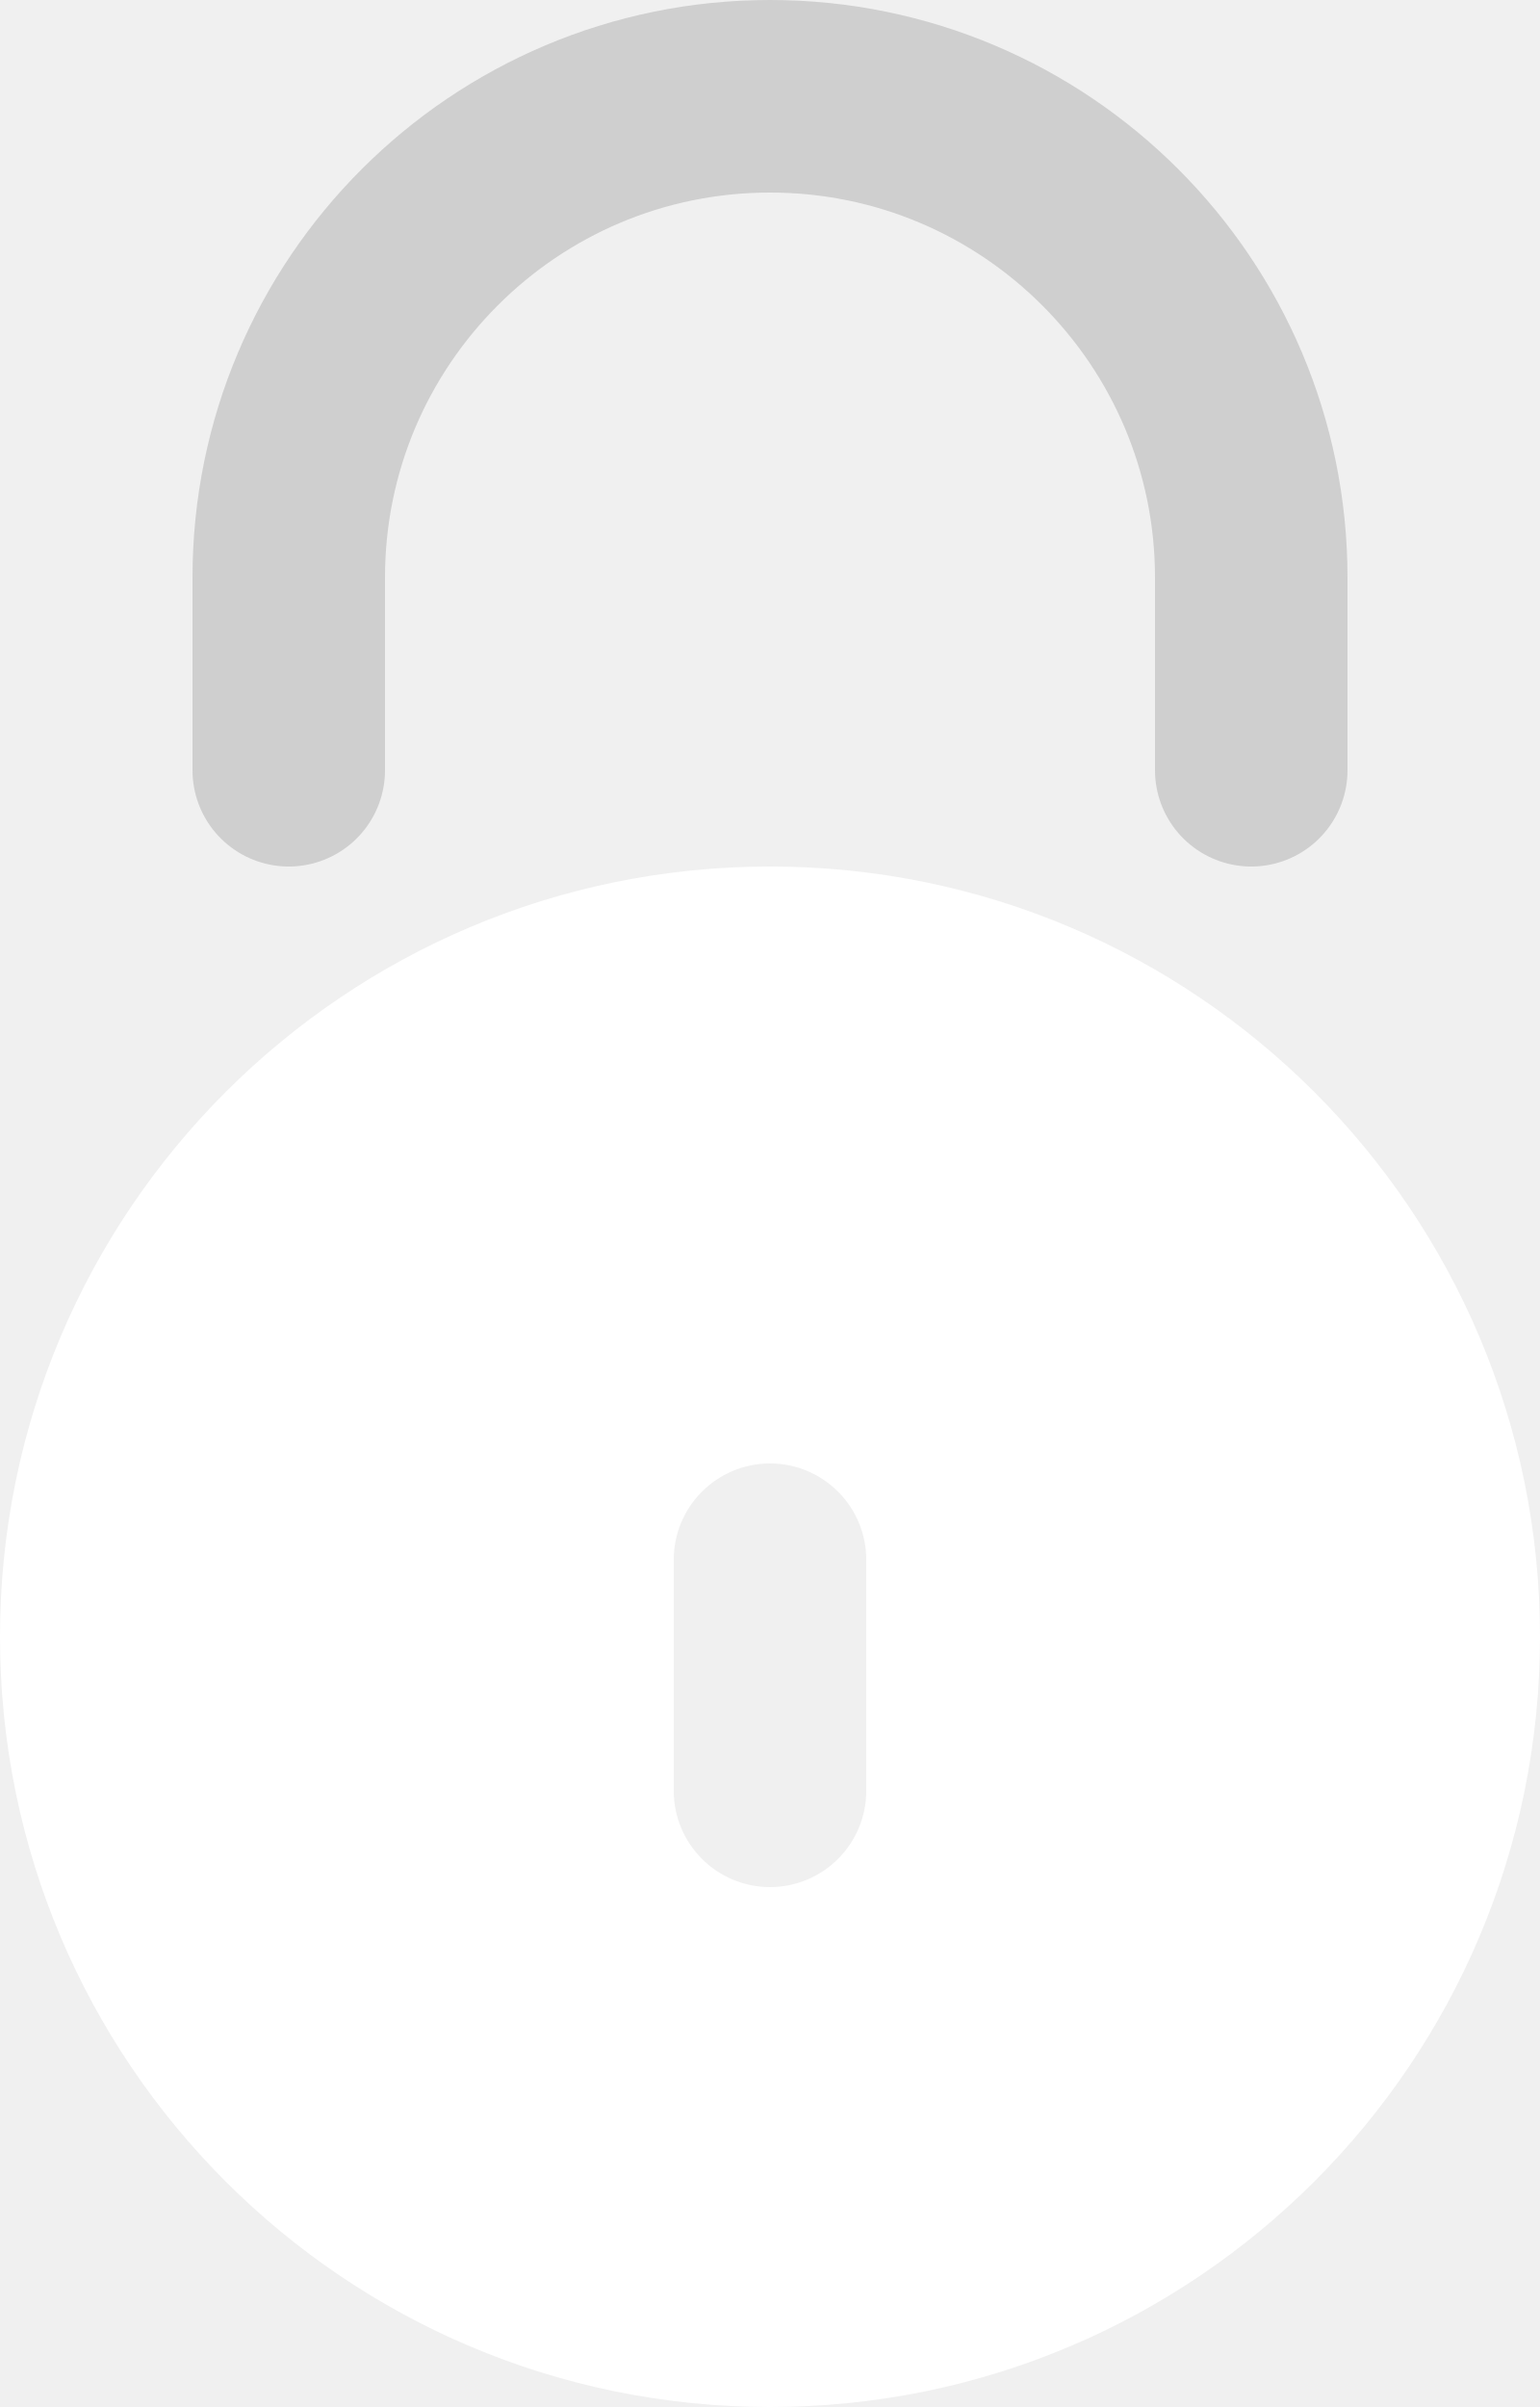
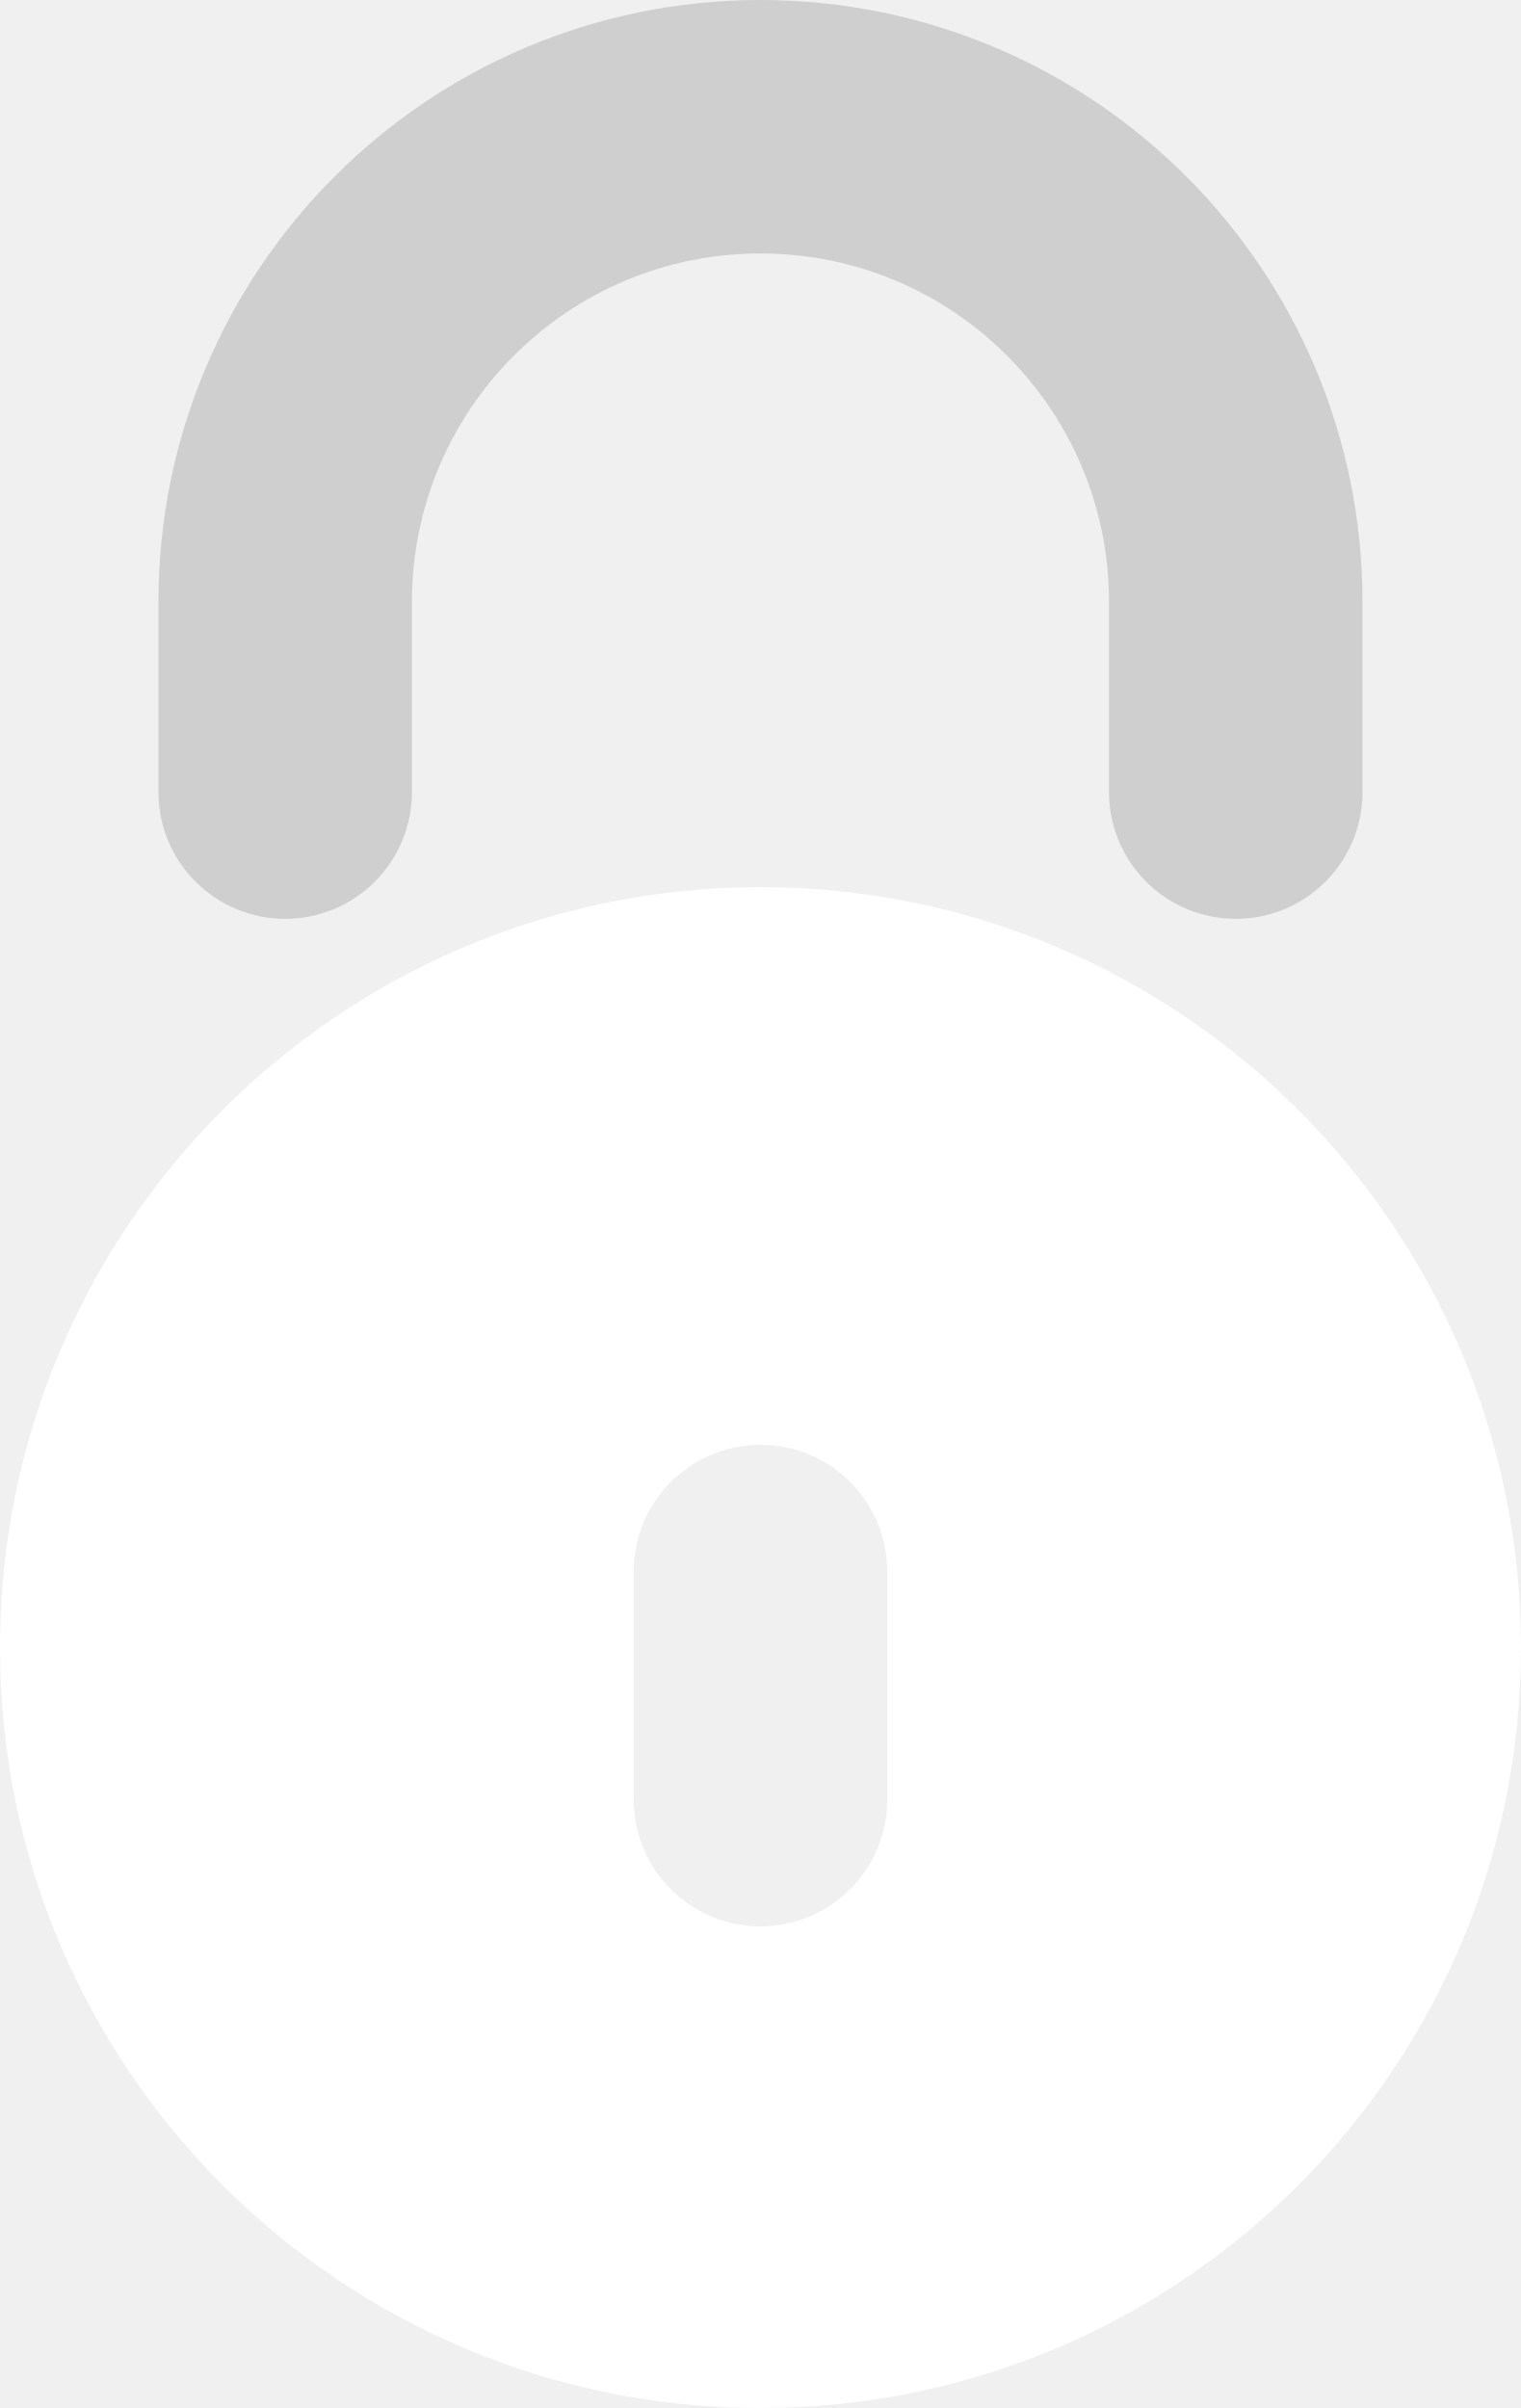
- <svg xmlns="http://www.w3.org/2000/svg" width="16" height="25" viewBox="0 0 16 25" fill="none">
-   <path fill-rule="evenodd" clip-rule="evenodd" d="M8 25C12.418 25 16 21.418 16 17C16 12.582 12.418 9 8 9C3.582 9 0 12.582 0 17C0 21.418 3.582 25 8 25ZM9 16.2C9 15.648 8.552 15.2 8 15.2C7.448 15.2 7 15.648 7 16.2V18.6C7 19.152 7.448 19.6 8 19.6C8.552 19.6 9 19.152 9 18.6V16.2Z" fill="white" />
-   <path d="M3 8V6C3 3.239 5.239 1 8 1V1C10.761 1 13 3.239 13 6V8" stroke="#CFCFCF" stroke-width="2" stroke-linecap="round" />
+ <svg xmlns="http://www.w3.org/2000/svg" width="12" height="19" viewBox="0 0 12 19" fill="none">
+   <path fill-rule="evenodd" clip-rule="evenodd" d="M6 19A6 6 0 1 0 6 7a6 6 0 0 0 0 12zm1-6.6a1 1 0 1 0-2 0v1.8a1 1 0 1 0 2 0v-1.8z" fill="#fff" />
+   <path d="M2.25 6.25v-1.5A3.75 3.75 0 0 1 6 1v0a3.75 3.75 0 0 1 3.75 3.75v1.5" stroke="#CFCFCF" stroke-width="2" stroke-linecap="round" />
</svg>
